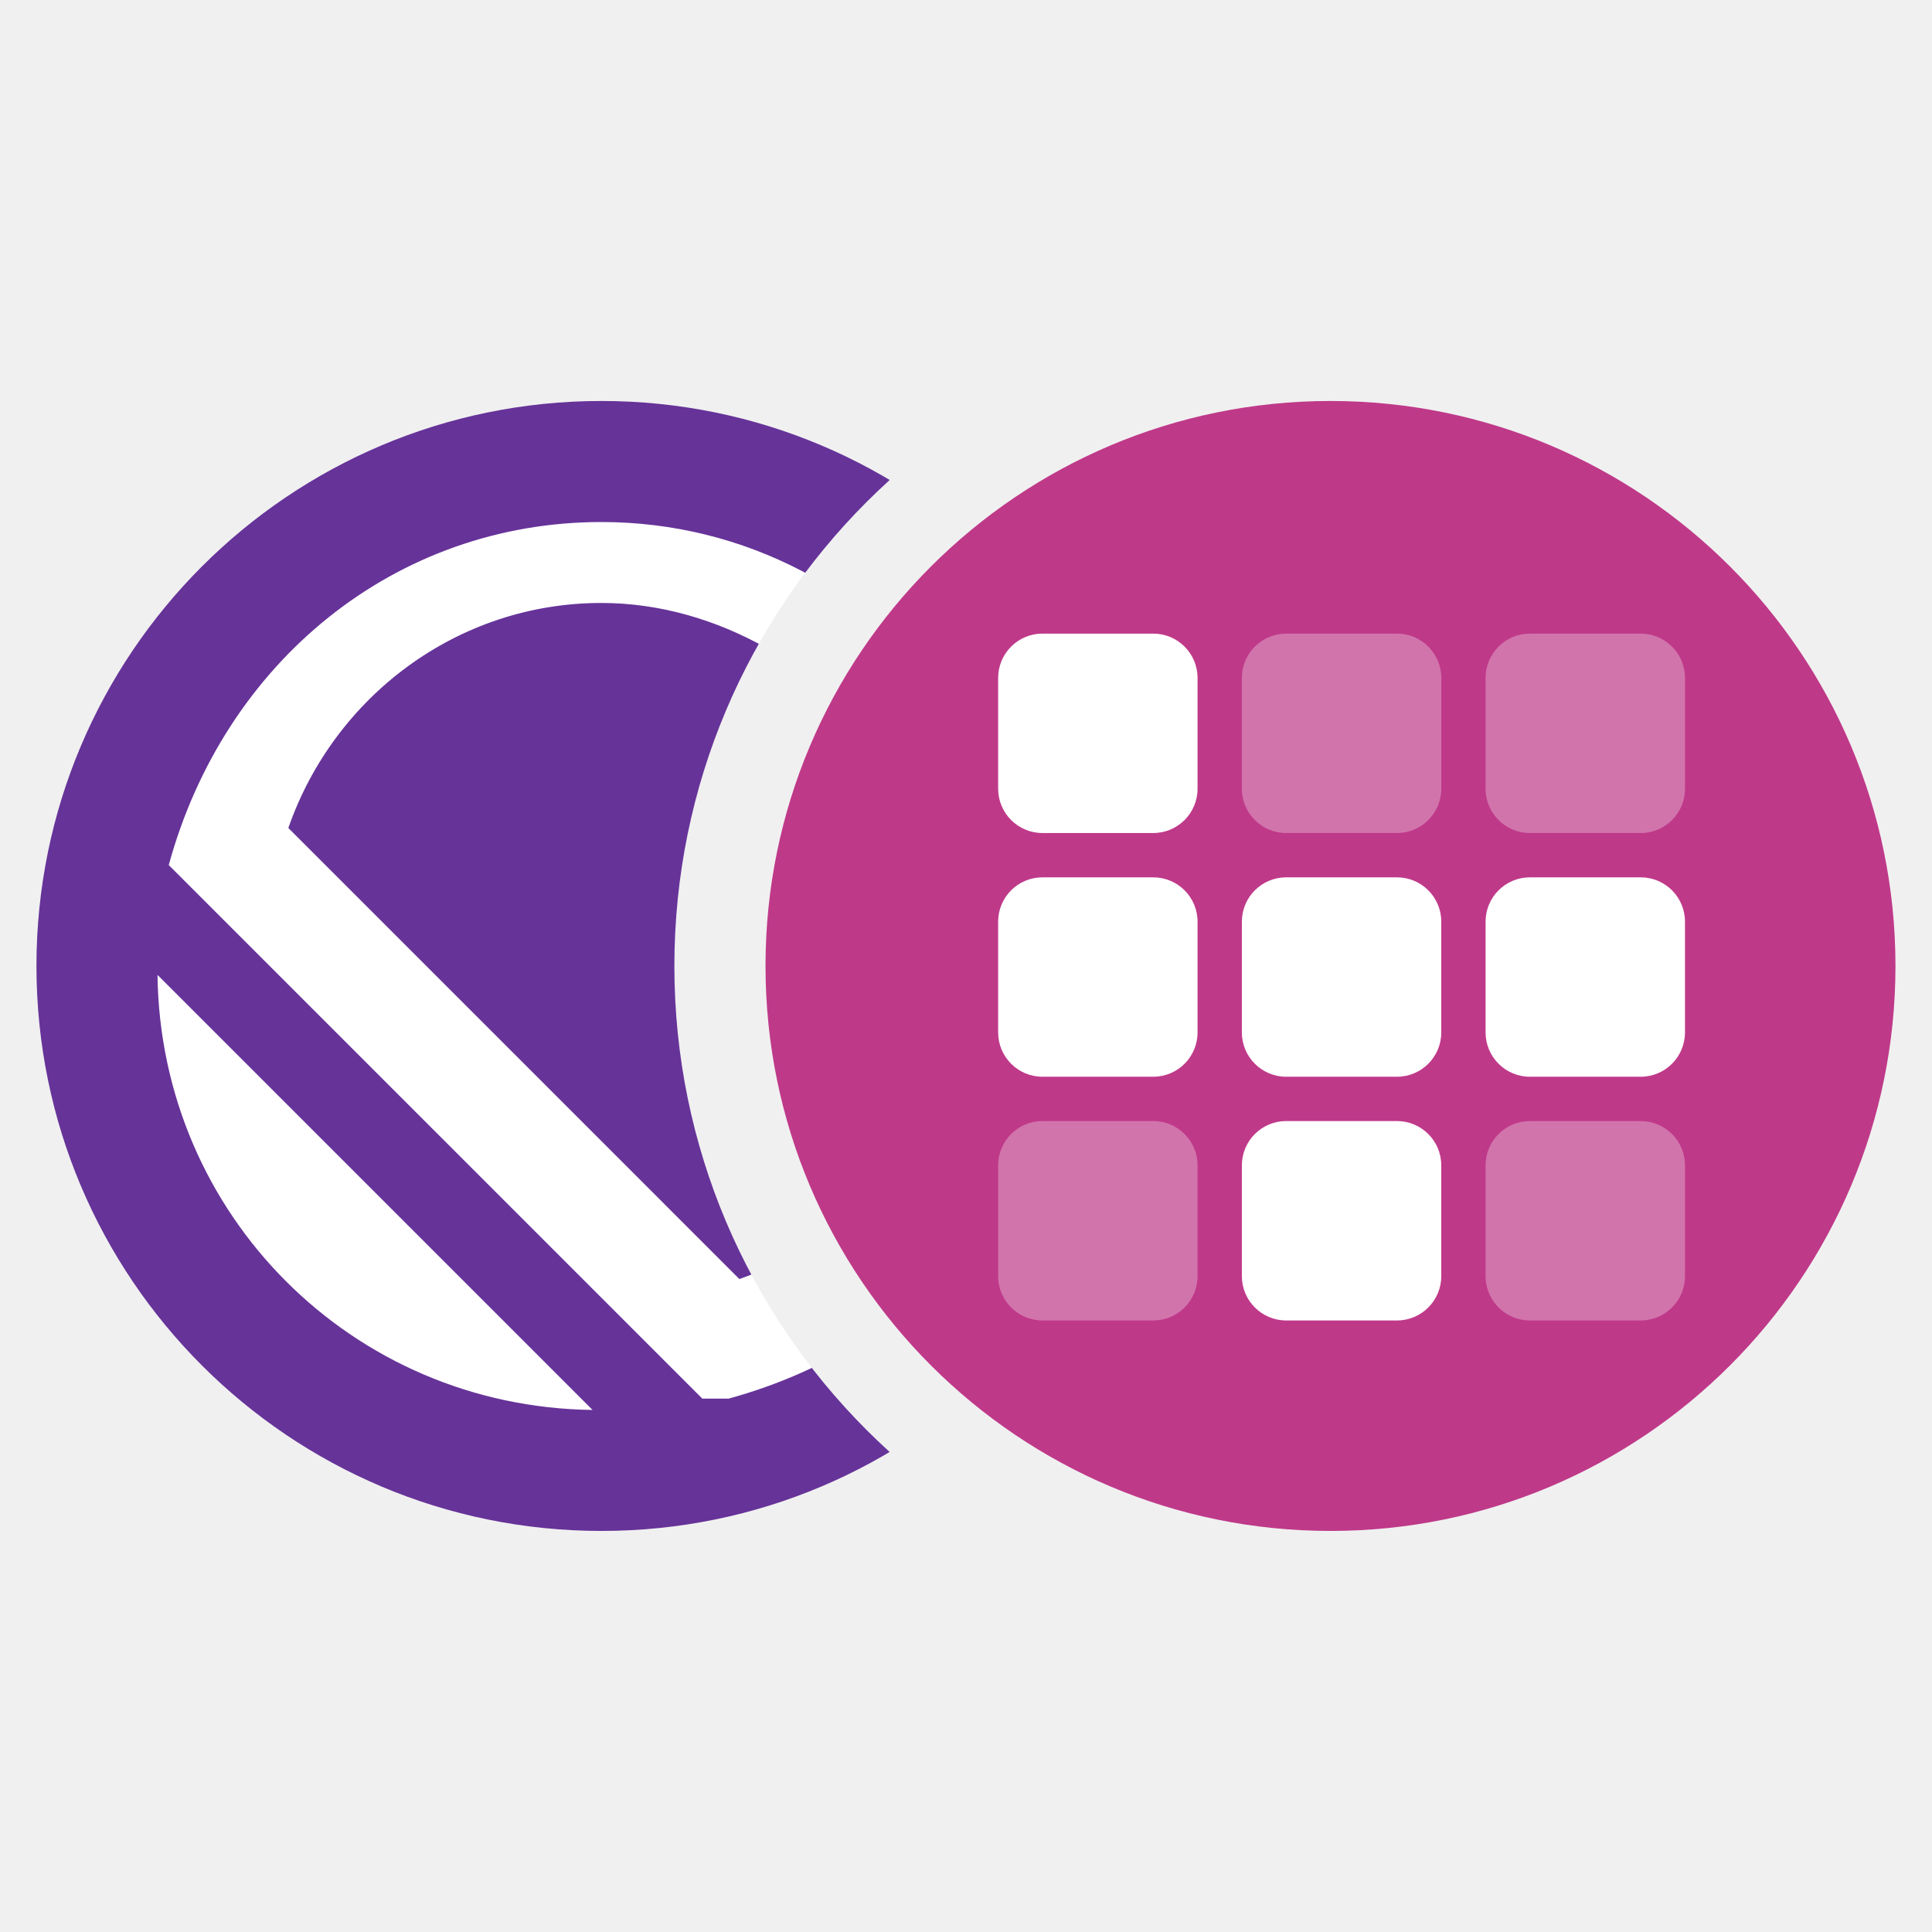
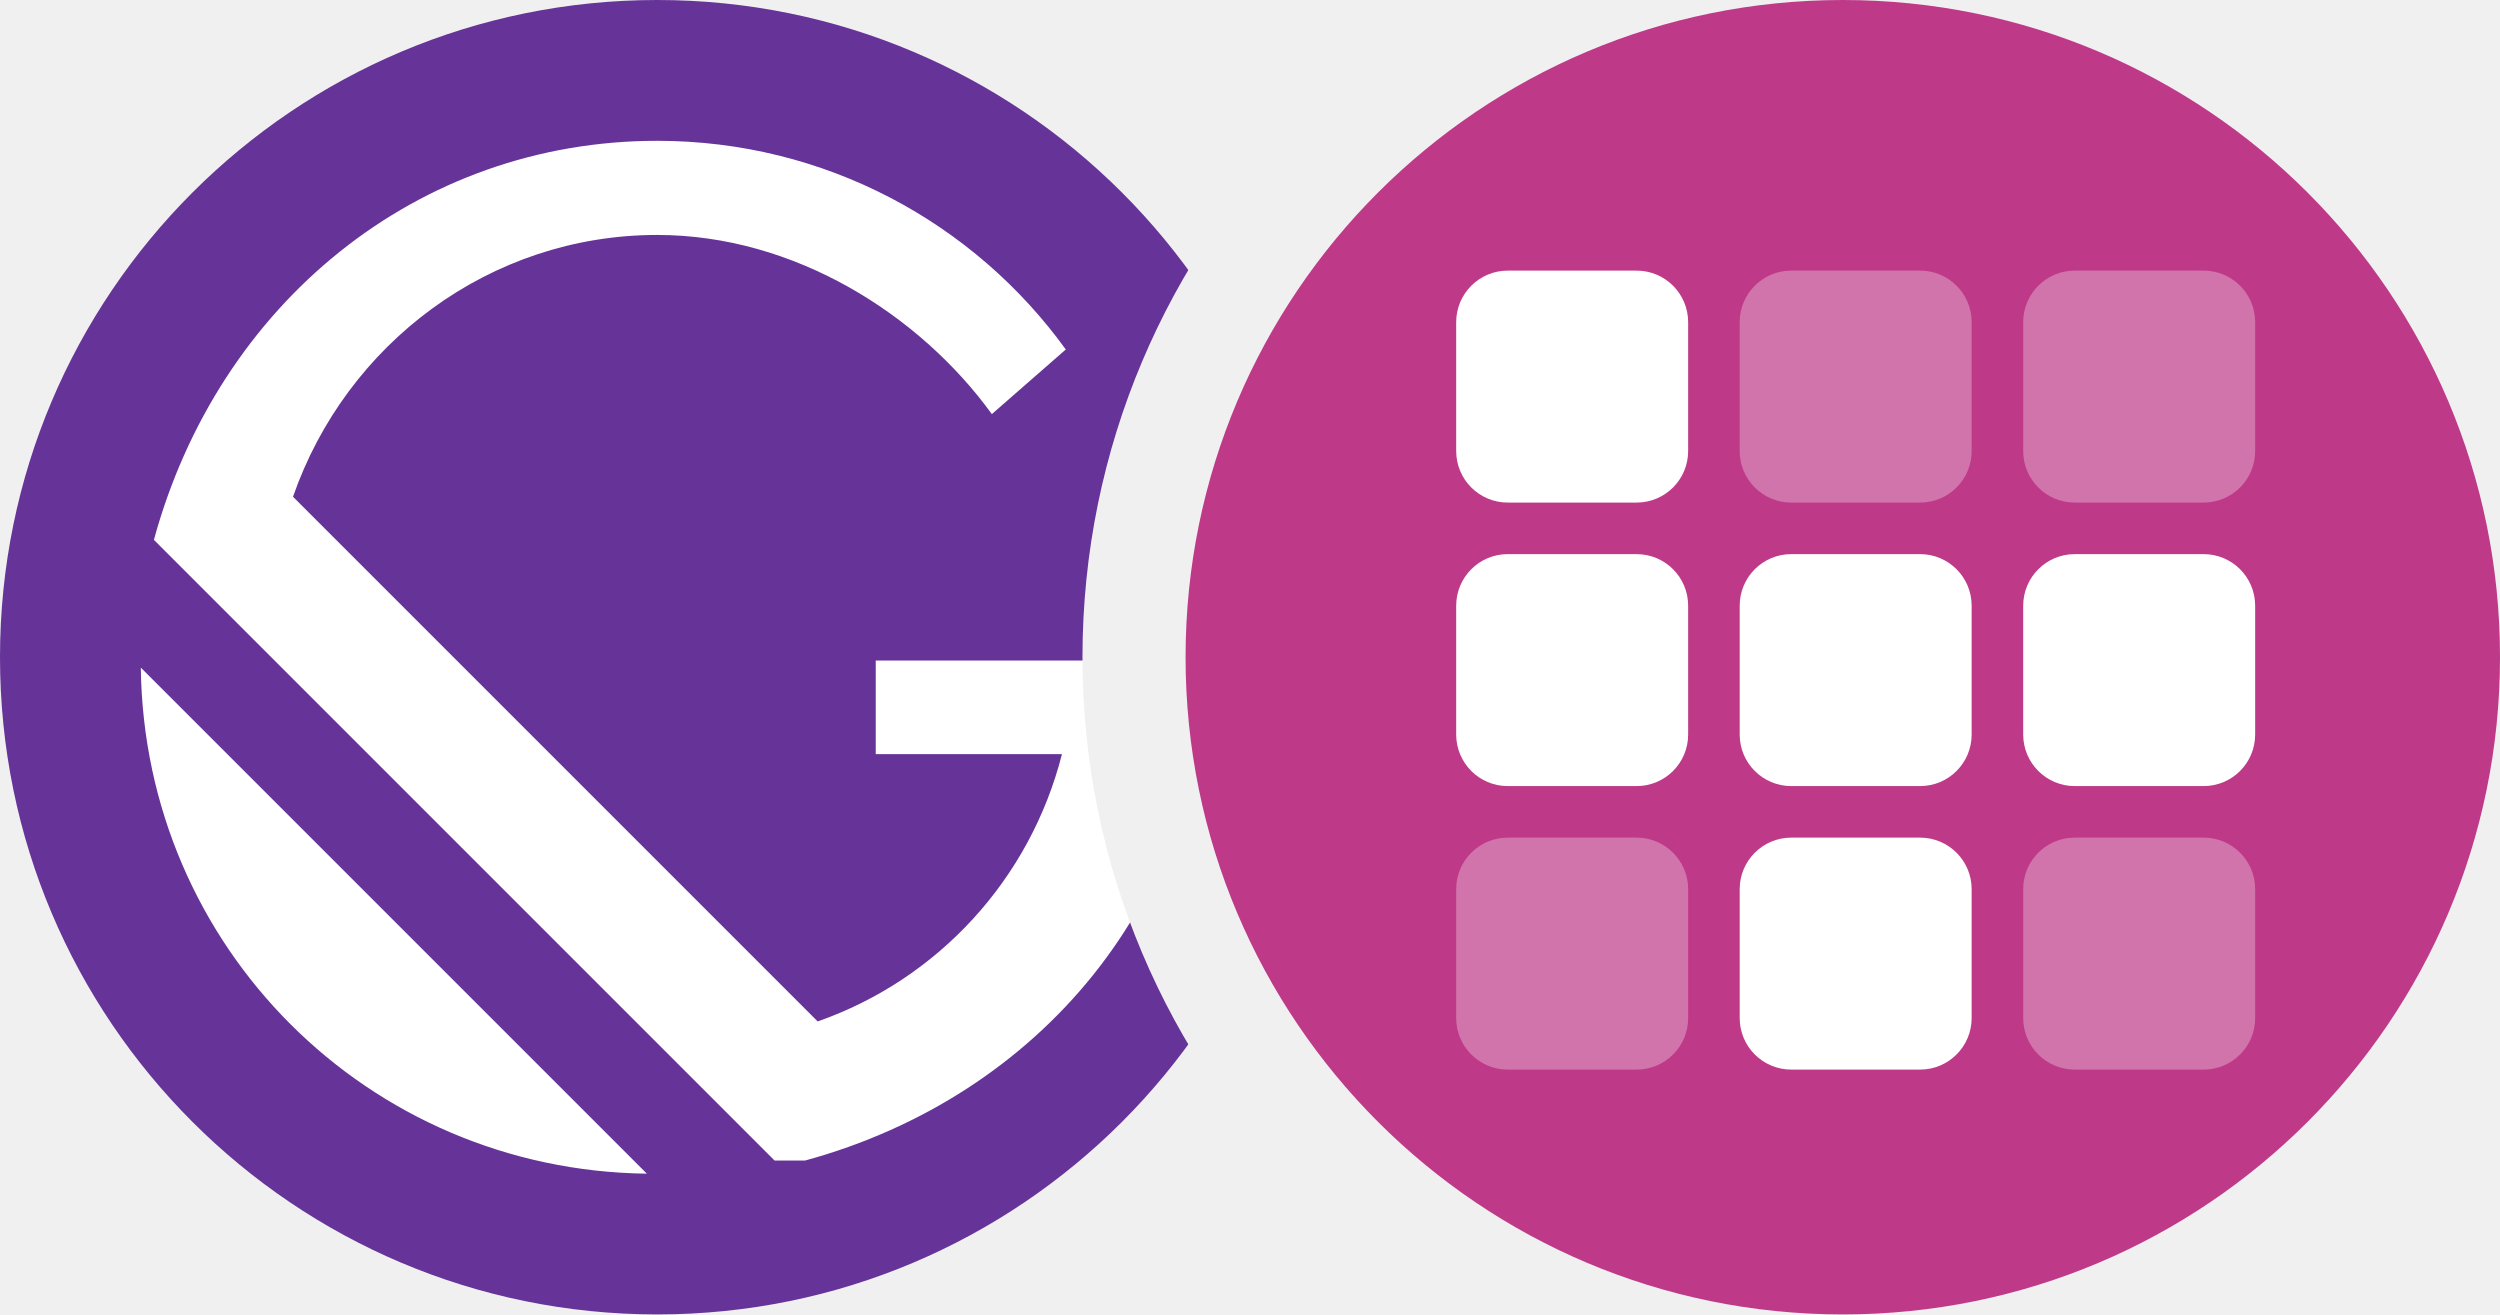
- <svg xmlns="http://www.w3.org/2000/svg" viewBox="-2 -2 106 106" width="106" height="106">
+ <svg xmlns="http://www.w3.org/2000/svg" viewBox="0 0 194 102" width="194" height="102">
  <defs>
-     <mask id="gst-i" maskUnits="userSpaceOnUse" x="-2" y="-2" width="106" height="106">
-       <rect x="-2" y="-2" width="106" height="106" fill="#fff" />
-       <circle cx="71" cy="51" r="36" />
+     <mask id="gst-i" maskUnits="userSpaceOnUse" x="-2" y="-2" width="198" height="106">
+       <rect x="-2" y="-2" width="198" height="106" fill="#fff" />
+       <circle cx="143" cy="51" r="59" />
    </mask>
  </defs>
  <g mask="url(#gst-i)">
-     <g transform="translate(0 20) scale(0.6078)">
+     <g transform="translate(0 0)">
      <circle cx="51" cy="51" r="51" fill="#639" />
      <path fill="#fff" transform="scale(4.25)" d="M2.571 12.19l9.24 9.24c-5.1-.063-9.177-4.14-9.24-9.24zm11.572 9.0L2.81 9.857C3.99 5.54 7.62 2.571 12 2.571c3.07 0 5.79 1.5 7.46 3.81l-1.35 1.18C16.79 5.74 14.5 4.29 12 4.29c-3.06 0-5.68 1.99-6.65 4.78l9.58 9.58c2.2-.77 3.88-2.6 4.46-4.88h-3.4v-1.71h6V12c0 4.38-2.97 8.01-7.29 9.19z" />
    </g>
  </g>
-   <g transform="translate(40 20) scale(0.6078)">
+   <g transform="translate(92 0)">
    <circle cx="51" cy="51" r="51" fill="#BF3989" />
    <rect x="21" y="21" width="18" height="18" rx="4" fill="#fff" />
    <rect x="43" y="21" width="18" height="18" rx="4" fill="#fff" fill-opacity=".3" />
    <rect x="65" y="21" width="18" height="18" rx="4" fill="#fff" fill-opacity=".3" />
    <rect x="21" y="43" width="18" height="18" rx="4" fill="#fff" />
    <rect x="43" y="43" width="18" height="18" rx="4" fill="#fff" />
    <rect x="65" y="43" width="18" height="18" rx="4" fill="#fff" />
    <rect x="21" y="65" width="18" height="18" rx="4" fill="#fff" fill-opacity=".3" />
    <rect x="43" y="65" width="18" height="18" rx="4" fill="#fff" />
    <rect x="65" y="65" width="18" height="18" rx="4" fill="#fff" fill-opacity=".3" />
  </g>
</svg>
